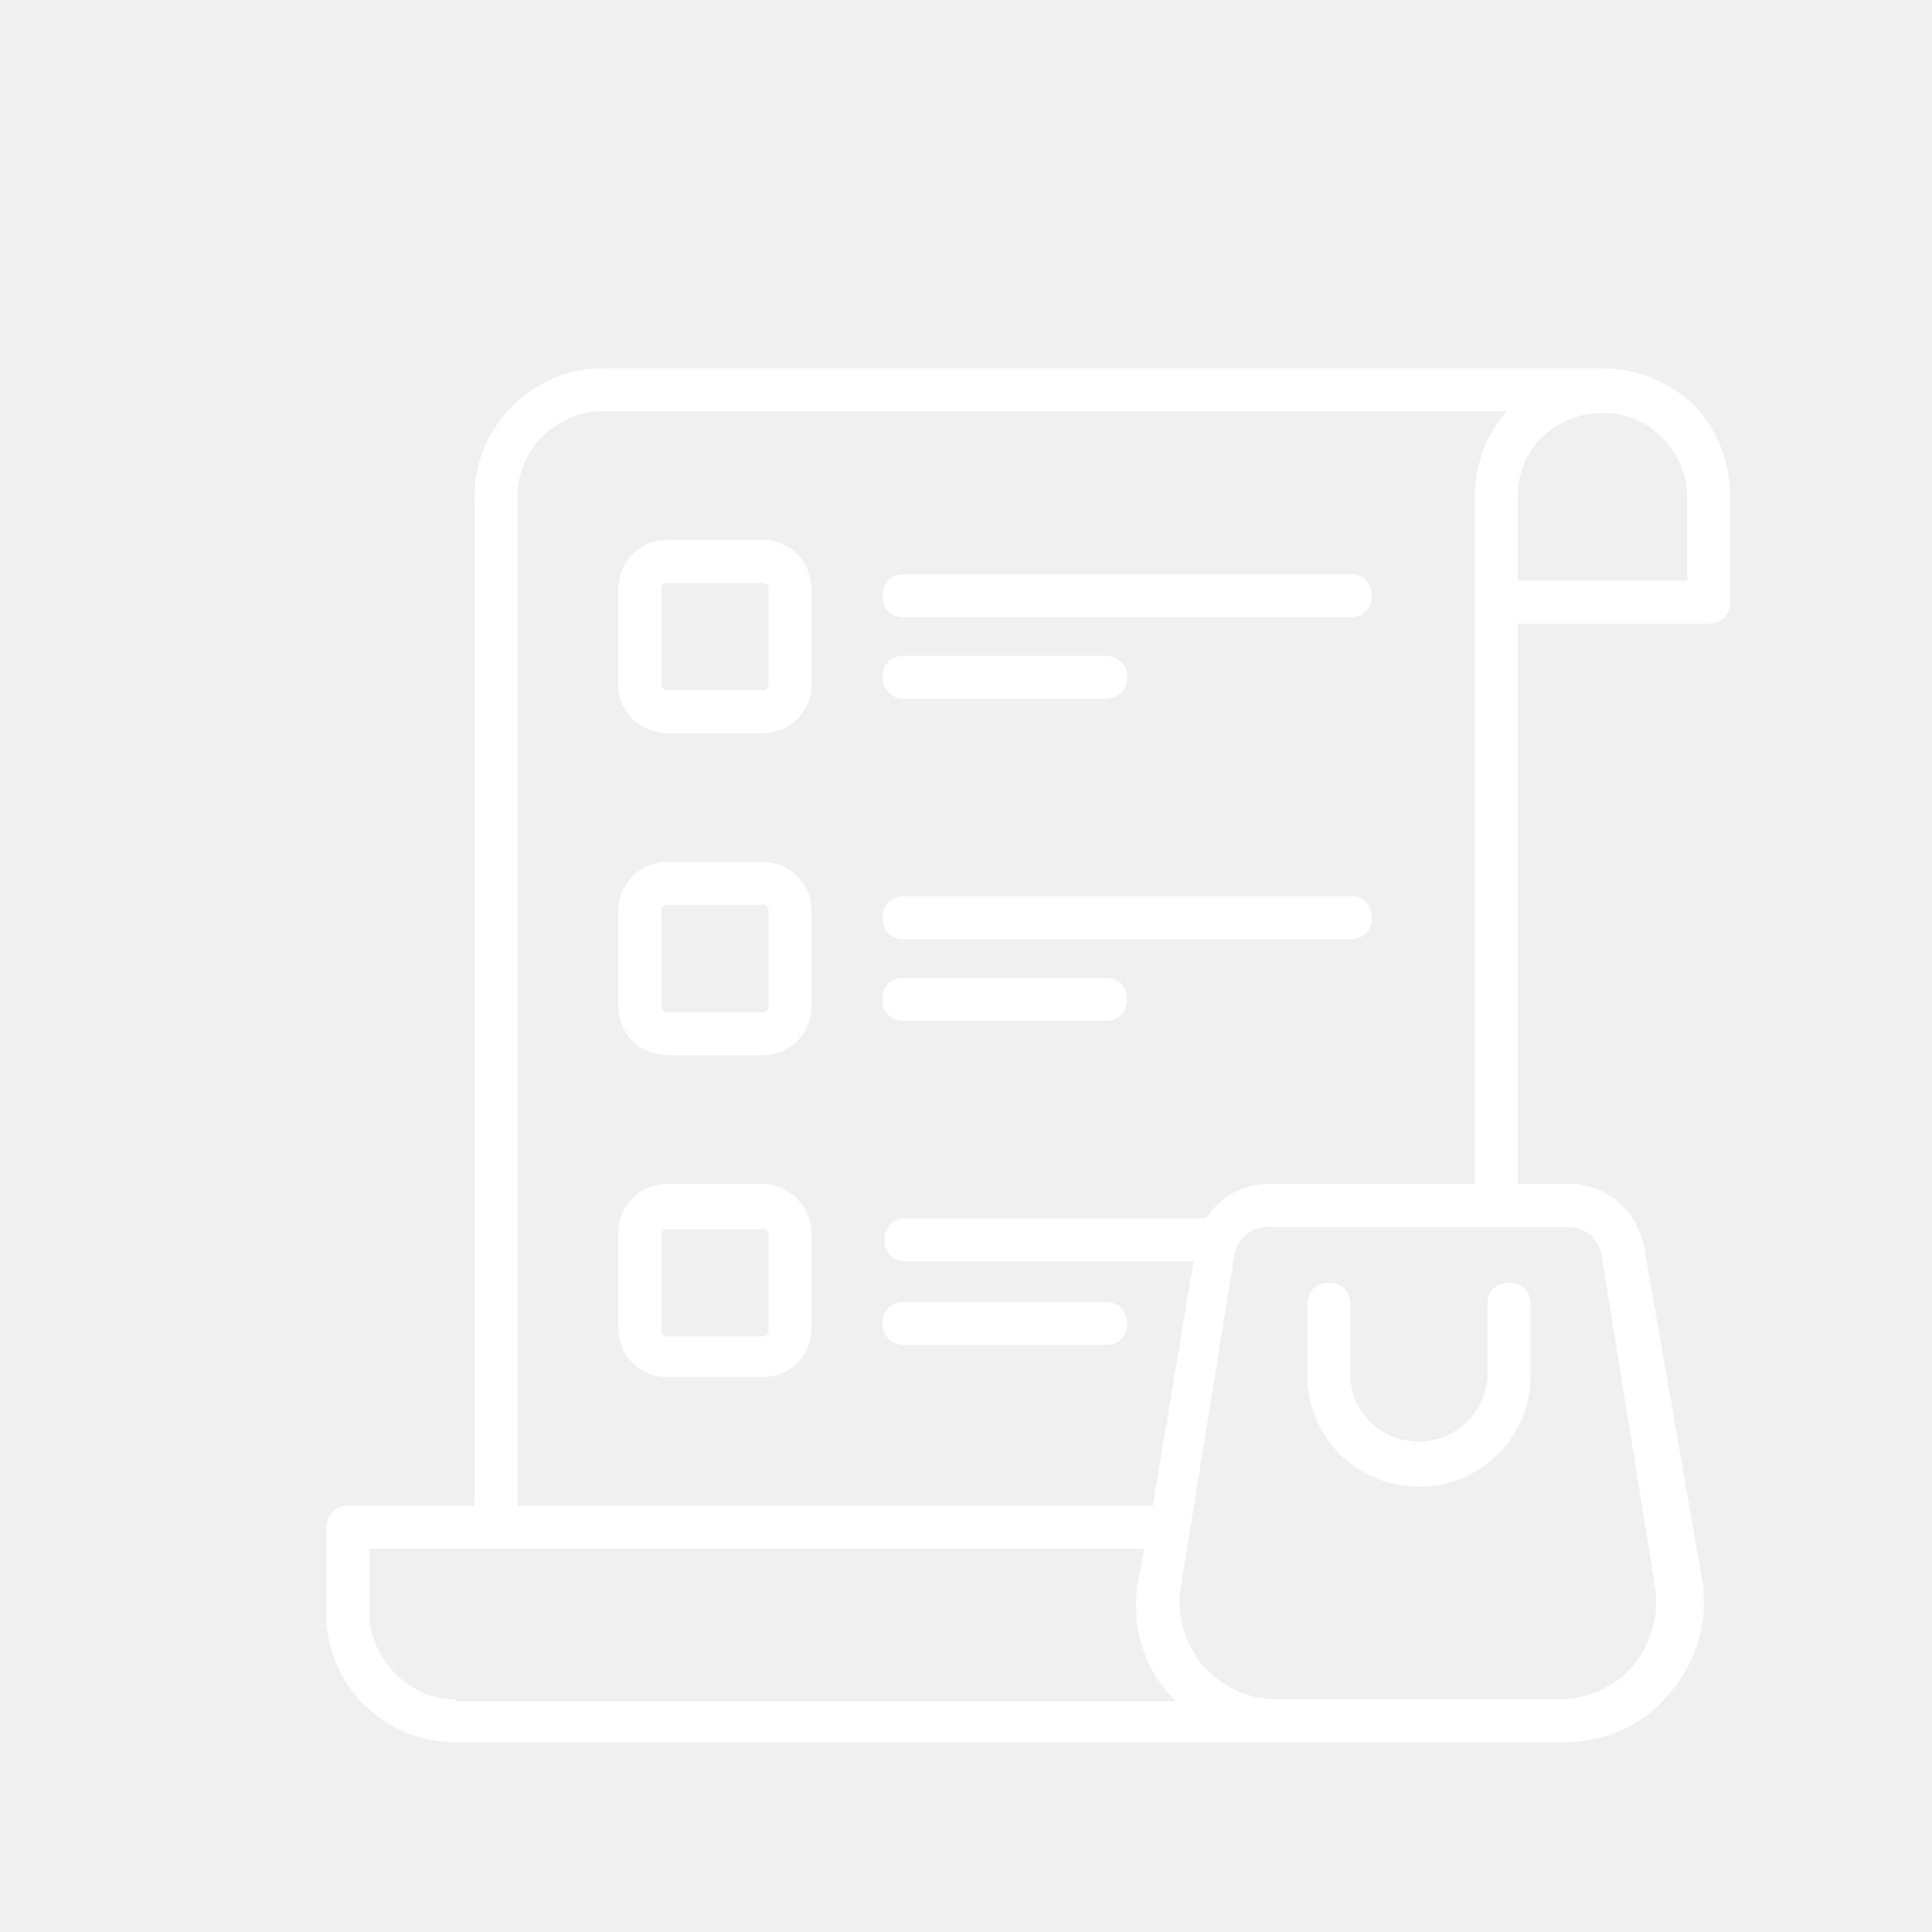
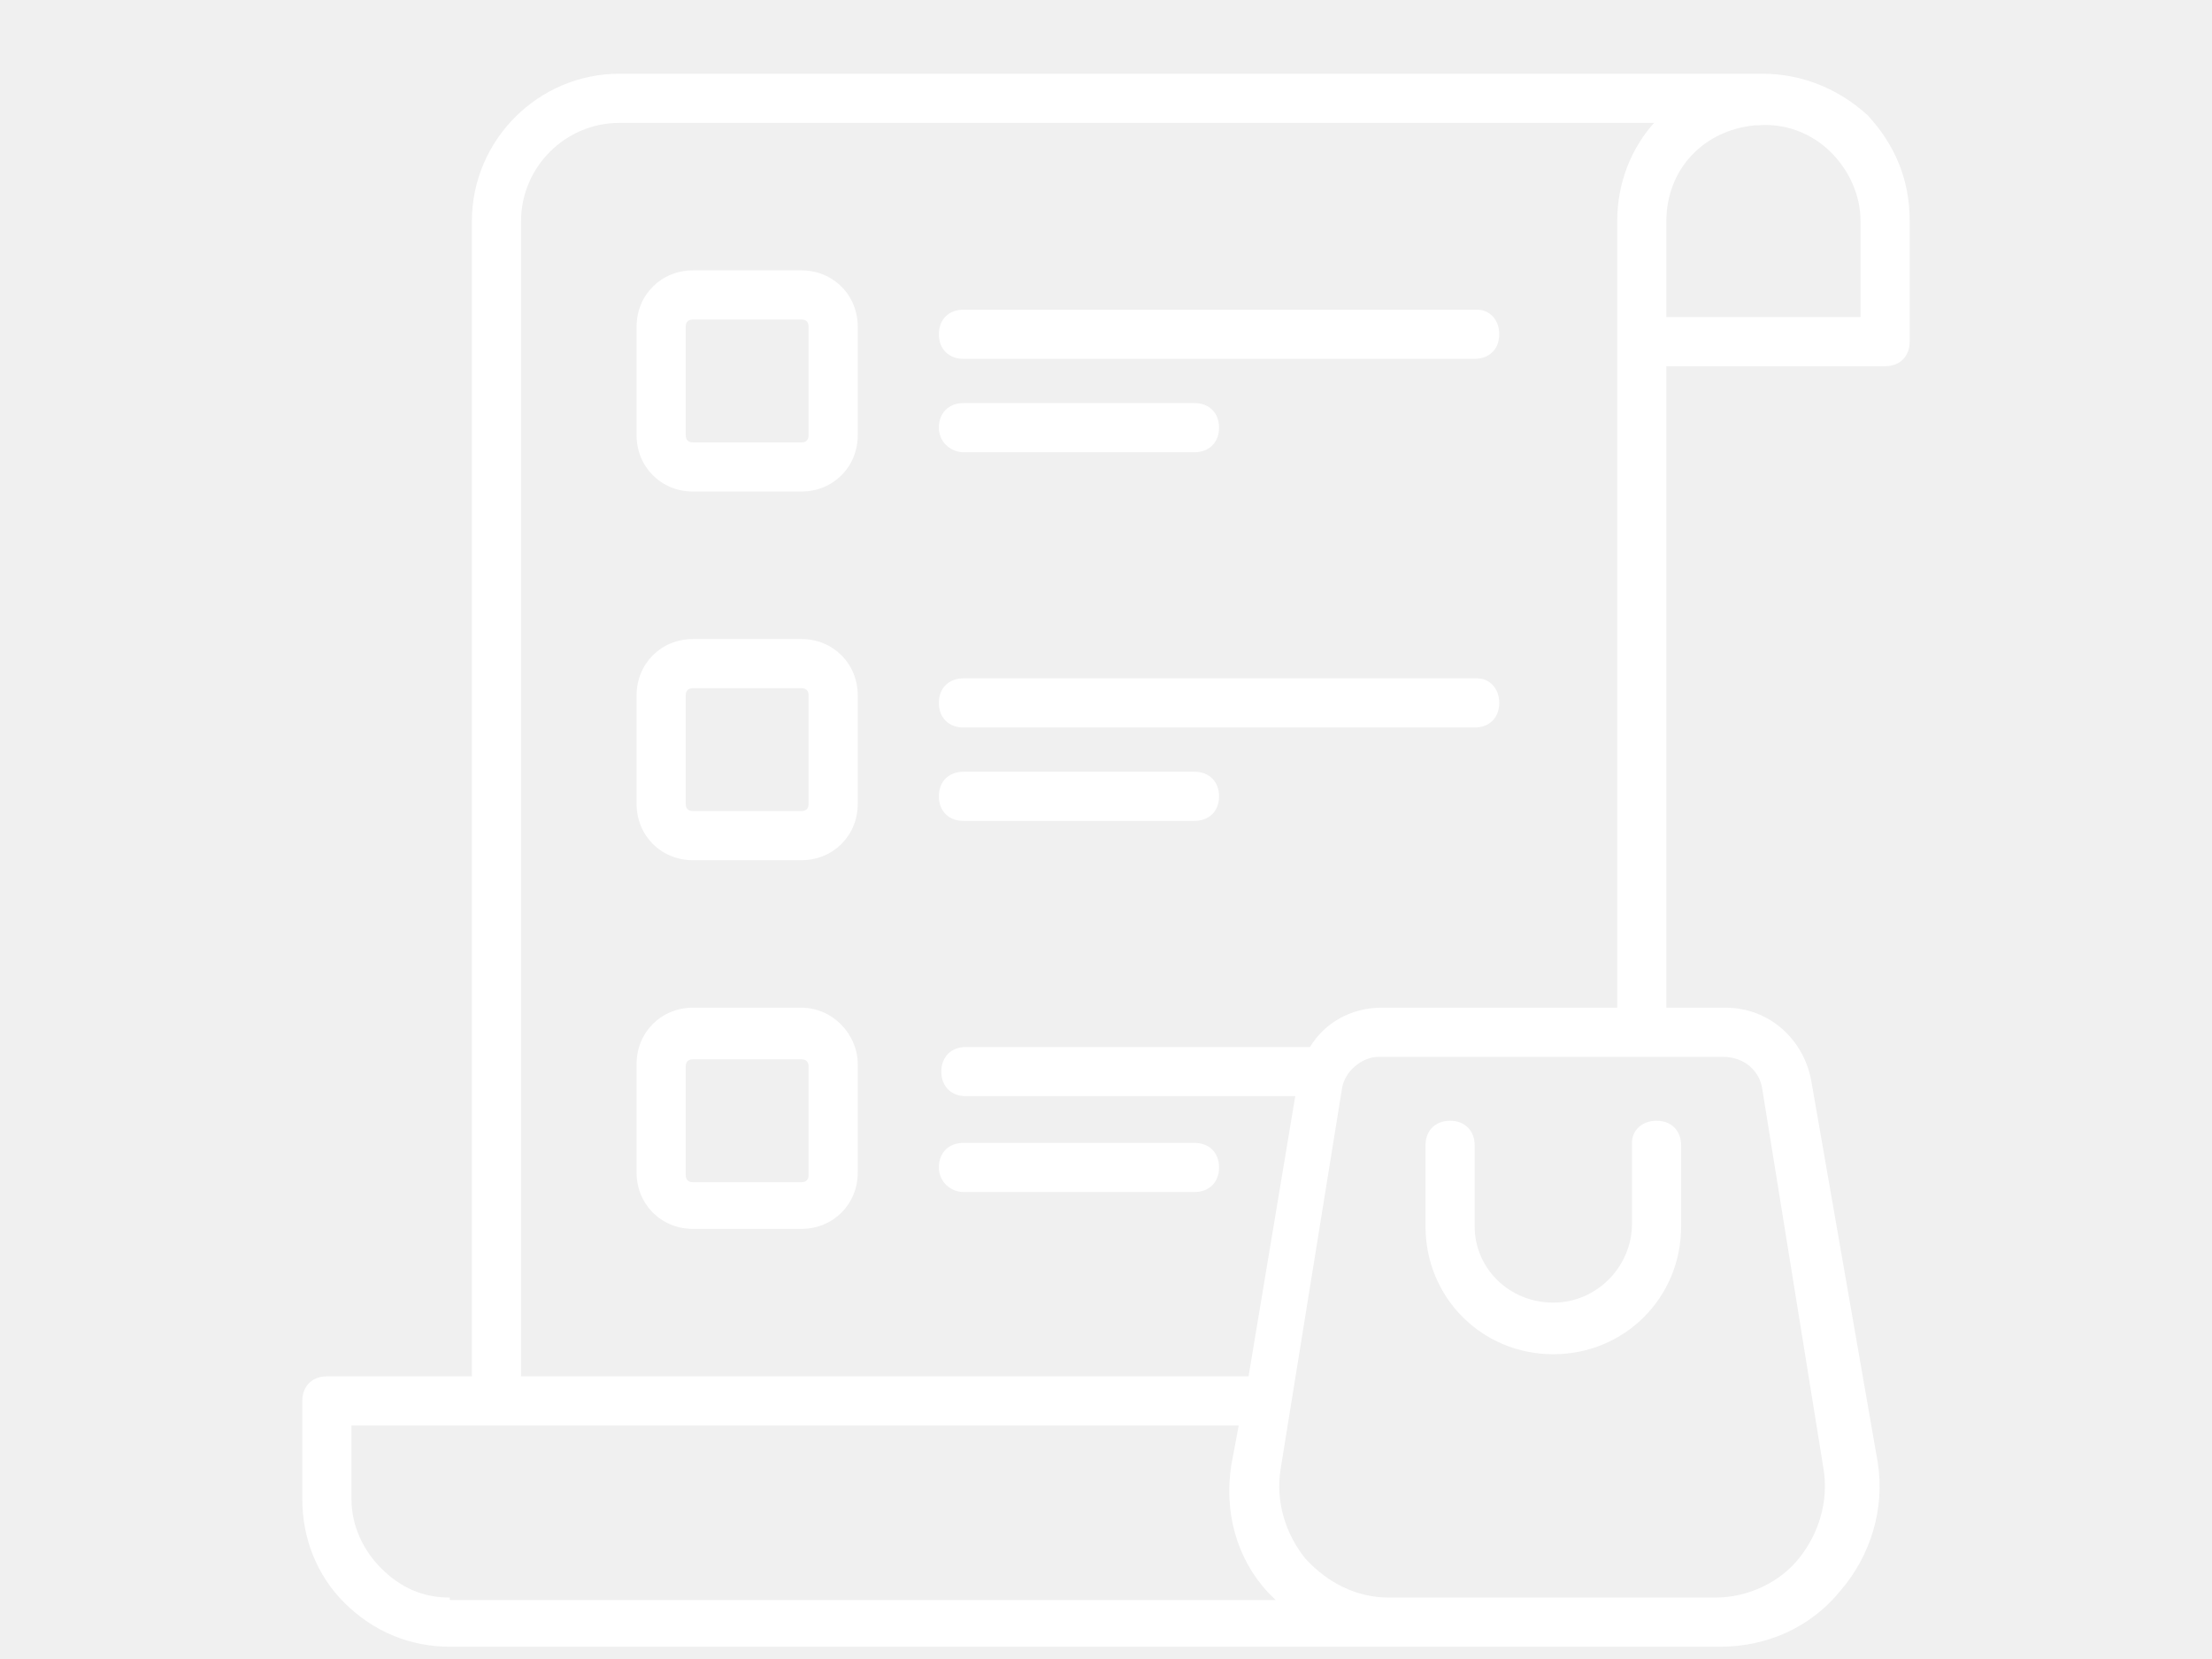
- <svg xmlns="http://www.w3.org/2000/svg" viewBox="-10 -10 310 310">
-   <svg viewBox="-10 0 90 67.5">
-     <path fill="#fff" d="M66 4.7C64.8 3.6 63.3 3 61.7 3H15.2c-3.3 0-6 2.7-6 6v47H3.3c-.6 0-1 .4-1 1v4c0 1.6.6 3.1 1.7 4.2C5.2 66.4 6.7 67 8.3 67H60c1.9 0 3.7-.8 4.9-2.3 1.2-1.4 1.8-3.3 1.5-5.2L63.7 44c-.3-1.7-1.7-3-3.5-3h-2.4V14.9h8.9c.6 0 1-.4 1-1V9c0-1.7-.6-3.1-1.7-4.3zM8.3 65c-1.1 0-2-.4-2.8-1.2-.7-.7-1.2-1.7-1.2-2.8v-3h36.1l-.3 1.6c-.3 1.9.2 3.8 1.5 5.2l.3.3H8.3zm53.4-20.7 2.5 15.5c.2 1.3-.2 2.6-1 3.6S61.1 65 59.8 65H46.5c-1.3 0-2.5-.6-3.4-1.6-.8-1-1.2-2.3-1-3.6l2.5-15.5c.1-.7.8-1.3 1.5-1.3h14c.9 0 1.5.6 1.6 1.3zM46.2 41c-1.2 0-2.3.6-2.9 1.6h-14c-.6 0-1 .4-1 1s.4 1 1 1h13.4L40.8 56H11.2V9c0-2.2 1.8-4 4-4h42.1c-.9 1-1.5 2.4-1.5 4v32h-9.6zm19.5-28.1h-7.9V9c0-2.1 1.5-3.7 3.6-3.9h.1c1.1-.1 2.2.3 3 1.1.7.7 1.2 1.7 1.2 2.8v3.9z" class="color000 svgShape" />
-     <path fill="#fff" d="M22.6 11h-4.4c-1.3 0-2.3 1-2.3 2.3v4.4c0 1.3 1 2.3 2.3 2.3h4.4c1.3 0 2.3-1 2.3-2.3v-4.4c0-1.3-1-2.3-2.3-2.3zm.3 6.7c0 .2-.1.3-.3.3h-4.4c-.2 0-.3-.1-.3-.3v-4.4c0-.2.1-.3.3-.3h4.4c.2 0 .3.1.3.3v4.4zm27.2-5.1H29.2c-.6 0-1 .4-1 1s.4 1 1 1H50c.6 0 1-.4 1-1s-.4-1-.9-1zm-20.9 5.8h9.4c.6 0 1-.4 1-1s-.4-1-1-1h-9.4c-.6 0-1 .4-1 1s.5 1 1 1zM22.6 26h-4.4c-1.3 0-2.3 1-2.3 2.3v4.4c0 1.3 1 2.3 2.3 2.3h4.4c1.3 0 2.3-1 2.3-2.3v-4.4c0-1.3-1-2.3-2.3-2.3zm.3 6.7c0 .2-.1.3-.3.3h-4.4c-.2 0-.3-.1-.3-.3v-4.4c0-.2.1-.3.3-.3h4.4c.2 0 .3.1.3.3v4.4zm27.2-5.1H29.2c-.6 0-1 .4-1 1s.4 1 1 1H50c.6 0 1-.4 1-1s-.4-1-.9-1zm-11.5 3.8h-9.4c-.6 0-1 .4-1 1s.4 1 1 1h9.4c.6 0 1-.4 1-1s-.4-1-1-1zm-16 9.6h-4.4c-1.3 0-2.3 1-2.3 2.3v4.4c0 1.3 1 2.3 2.3 2.3h4.4c1.3 0 2.3-1 2.3-2.3v-4.4c0-1.2-1-2.3-2.3-2.3zm.3 6.8c0 .2-.1.3-.3.3h-4.4c-.2 0-.3-.1-.3-.3v-4.4c0-.2.1-.3.3-.3h4.4c.2 0 .3.1.3.3v4.4zm6.3.7h9.4c.6 0 1-.4 1-1s-.4-1-1-1h-9.4c-.6 0-1 .4-1 1s.5 1 1 1zm27.2-2v3.3c0 1.7-1.4 3.2-3.2 3.2S50 51.6 50 49.9v-3.3c0-.6-.4-1-1-1s-1 .4-1 1v3.3c0 2.9 2.3 5.2 5.2 5.2 2.9 0 5.2-2.3 5.2-5.2v-3.3c0-.6-.4-1-1-1s-1 .4-1 .9z" class="color000 svgShape" />
-   </svg>
+ <svg xmlns="http://www.w3.org/2000/svg" viewBox="-10 0 90 67.5">
+   <path d="M66 4.7C64.8 3.6 63.3 3 61.7 3H15.2c-3.3 0-6 2.7-6 6v47H3.3c-.6 0-1 .4-1 1v4c0 1.6.6 3.1 1.7 4.2C5.2 66.4 6.7 67 8.3 67H60c1.9 0 3.7-.8 4.9-2.3 1.2-1.4 1.8-3.3 1.5-5.2L63.7 44c-.3-1.7-1.7-3-3.5-3h-2.4V14.9h8.9c.6 0 1-.4 1-1V9c0-1.7-.6-3.1-1.7-4.3zM8.3 65c-1.1 0-2-.4-2.8-1.2-.7-.7-1.2-1.7-1.2-2.8v-3h36.1l-.3 1.6c-.3 1.9.2 3.8 1.5 5.2l.3.3H8.3zm53.4-20.7 2.5 15.5c.2 1.3-.2 2.6-1 3.6S61.1 65 59.8 65H46.5c-1.3 0-2.5-.6-3.4-1.6-.8-1-1.2-2.3-1-3.6l2.5-15.5c.1-.7.8-1.3 1.5-1.3h14c.9 0 1.5.6 1.6 1.3zM46.2 41c-1.2 0-2.3.6-2.9 1.6h-14c-.6 0-1 .4-1 1s.4 1 1 1h13.4L40.8 56H11.2V9c0-2.2 1.8-4 4-4h42.1c-.9 1-1.5 2.4-1.5 4v32h-9.6zm19.5-28.1h-7.9V9c0-2.1 1.5-3.7 3.6-3.9h.1c1.1-.1 2.2.3 3 1.1.7.7 1.2 1.7 1.2 2.8v3.9z" style="paint-order: stroke; fill: rgb(255, 255, 255);" />
+   <path d="M22.6 11h-4.4c-1.3 0-2.3 1-2.3 2.3v4.4c0 1.3 1 2.3 2.3 2.3h4.4c1.3 0 2.3-1 2.3-2.3v-4.4c0-1.3-1-2.3-2.3-2.3zm.3 6.7c0 .2-.1.3-.3.3h-4.4c-.2 0-.3-.1-.3-.3v-4.4c0-.2.1-.3.3-.3h4.4c.2 0 .3.1.3.3v4.4zM50.1 12.6H29.2c-.6 0-1 .4-1 1s.4 1 1 1H50c.6 0 1-.4 1-1s-.4-1-.9-1zM29.2 18.4h9.4c.6 0 1-.4 1-1s-.4-1-1-1h-9.4c-.6 0-1 .4-1 1s.5 1 1 1zM22.6 26h-4.4c-1.3 0-2.3 1-2.3 2.3v4.4c0 1.3 1 2.3 2.3 2.3h4.4c1.3 0 2.3-1 2.3-2.3v-4.4c0-1.3-1-2.3-2.3-2.3zm.3 6.7c0 .2-.1.3-.3.3h-4.4c-.2 0-.3-.1-.3-.3v-4.4c0-.2.1-.3.3-.3h4.4c.2 0 .3.1.3.3v4.4zM50.1 27.6H29.2c-.6 0-1 .4-1 1s.4 1 1 1H50c.6 0 1-.4 1-1s-.4-1-.9-1zM38.6 31.4h-9.4c-.6 0-1 .4-1 1s.4 1 1 1h9.4c.6 0 1-.4 1-1s-.4-1-1-1zM22.6 41h-4.4c-1.3 0-2.3 1-2.3 2.3v4.4c0 1.3 1 2.3 2.3 2.3h4.4c1.3 0 2.3-1 2.3-2.3v-4.4c0-1.2-1-2.3-2.3-2.3zm.3 6.8c0 .2-.1.3-.3.3h-4.4c-.2 0-.3-.1-.3-.3v-4.4c0-.2.1-.3.3-.3h4.4c.2 0 .3.1.3.3v4.4zM29.2 48.5h9.4c.6 0 1-.4 1-1s-.4-1-1-1h-9.4c-.6 0-1 .4-1 1s.5 1 1 1zM56.4 46.5v3.3c0 1.7-1.4 3.2-3.2 3.2S50 51.6 50 49.9v-3.3c0-.6-.4-1-1-1s-1 .4-1 1v3.3c0 2.9 2.3 5.2 5.2 5.2 2.9 0 5.2-2.3 5.2-5.2v-3.3c0-.6-.4-1-1-1s-1 .4-1 .9z" style="paint-order: fill; fill: rgb(255, 255, 255);" />
</svg>
